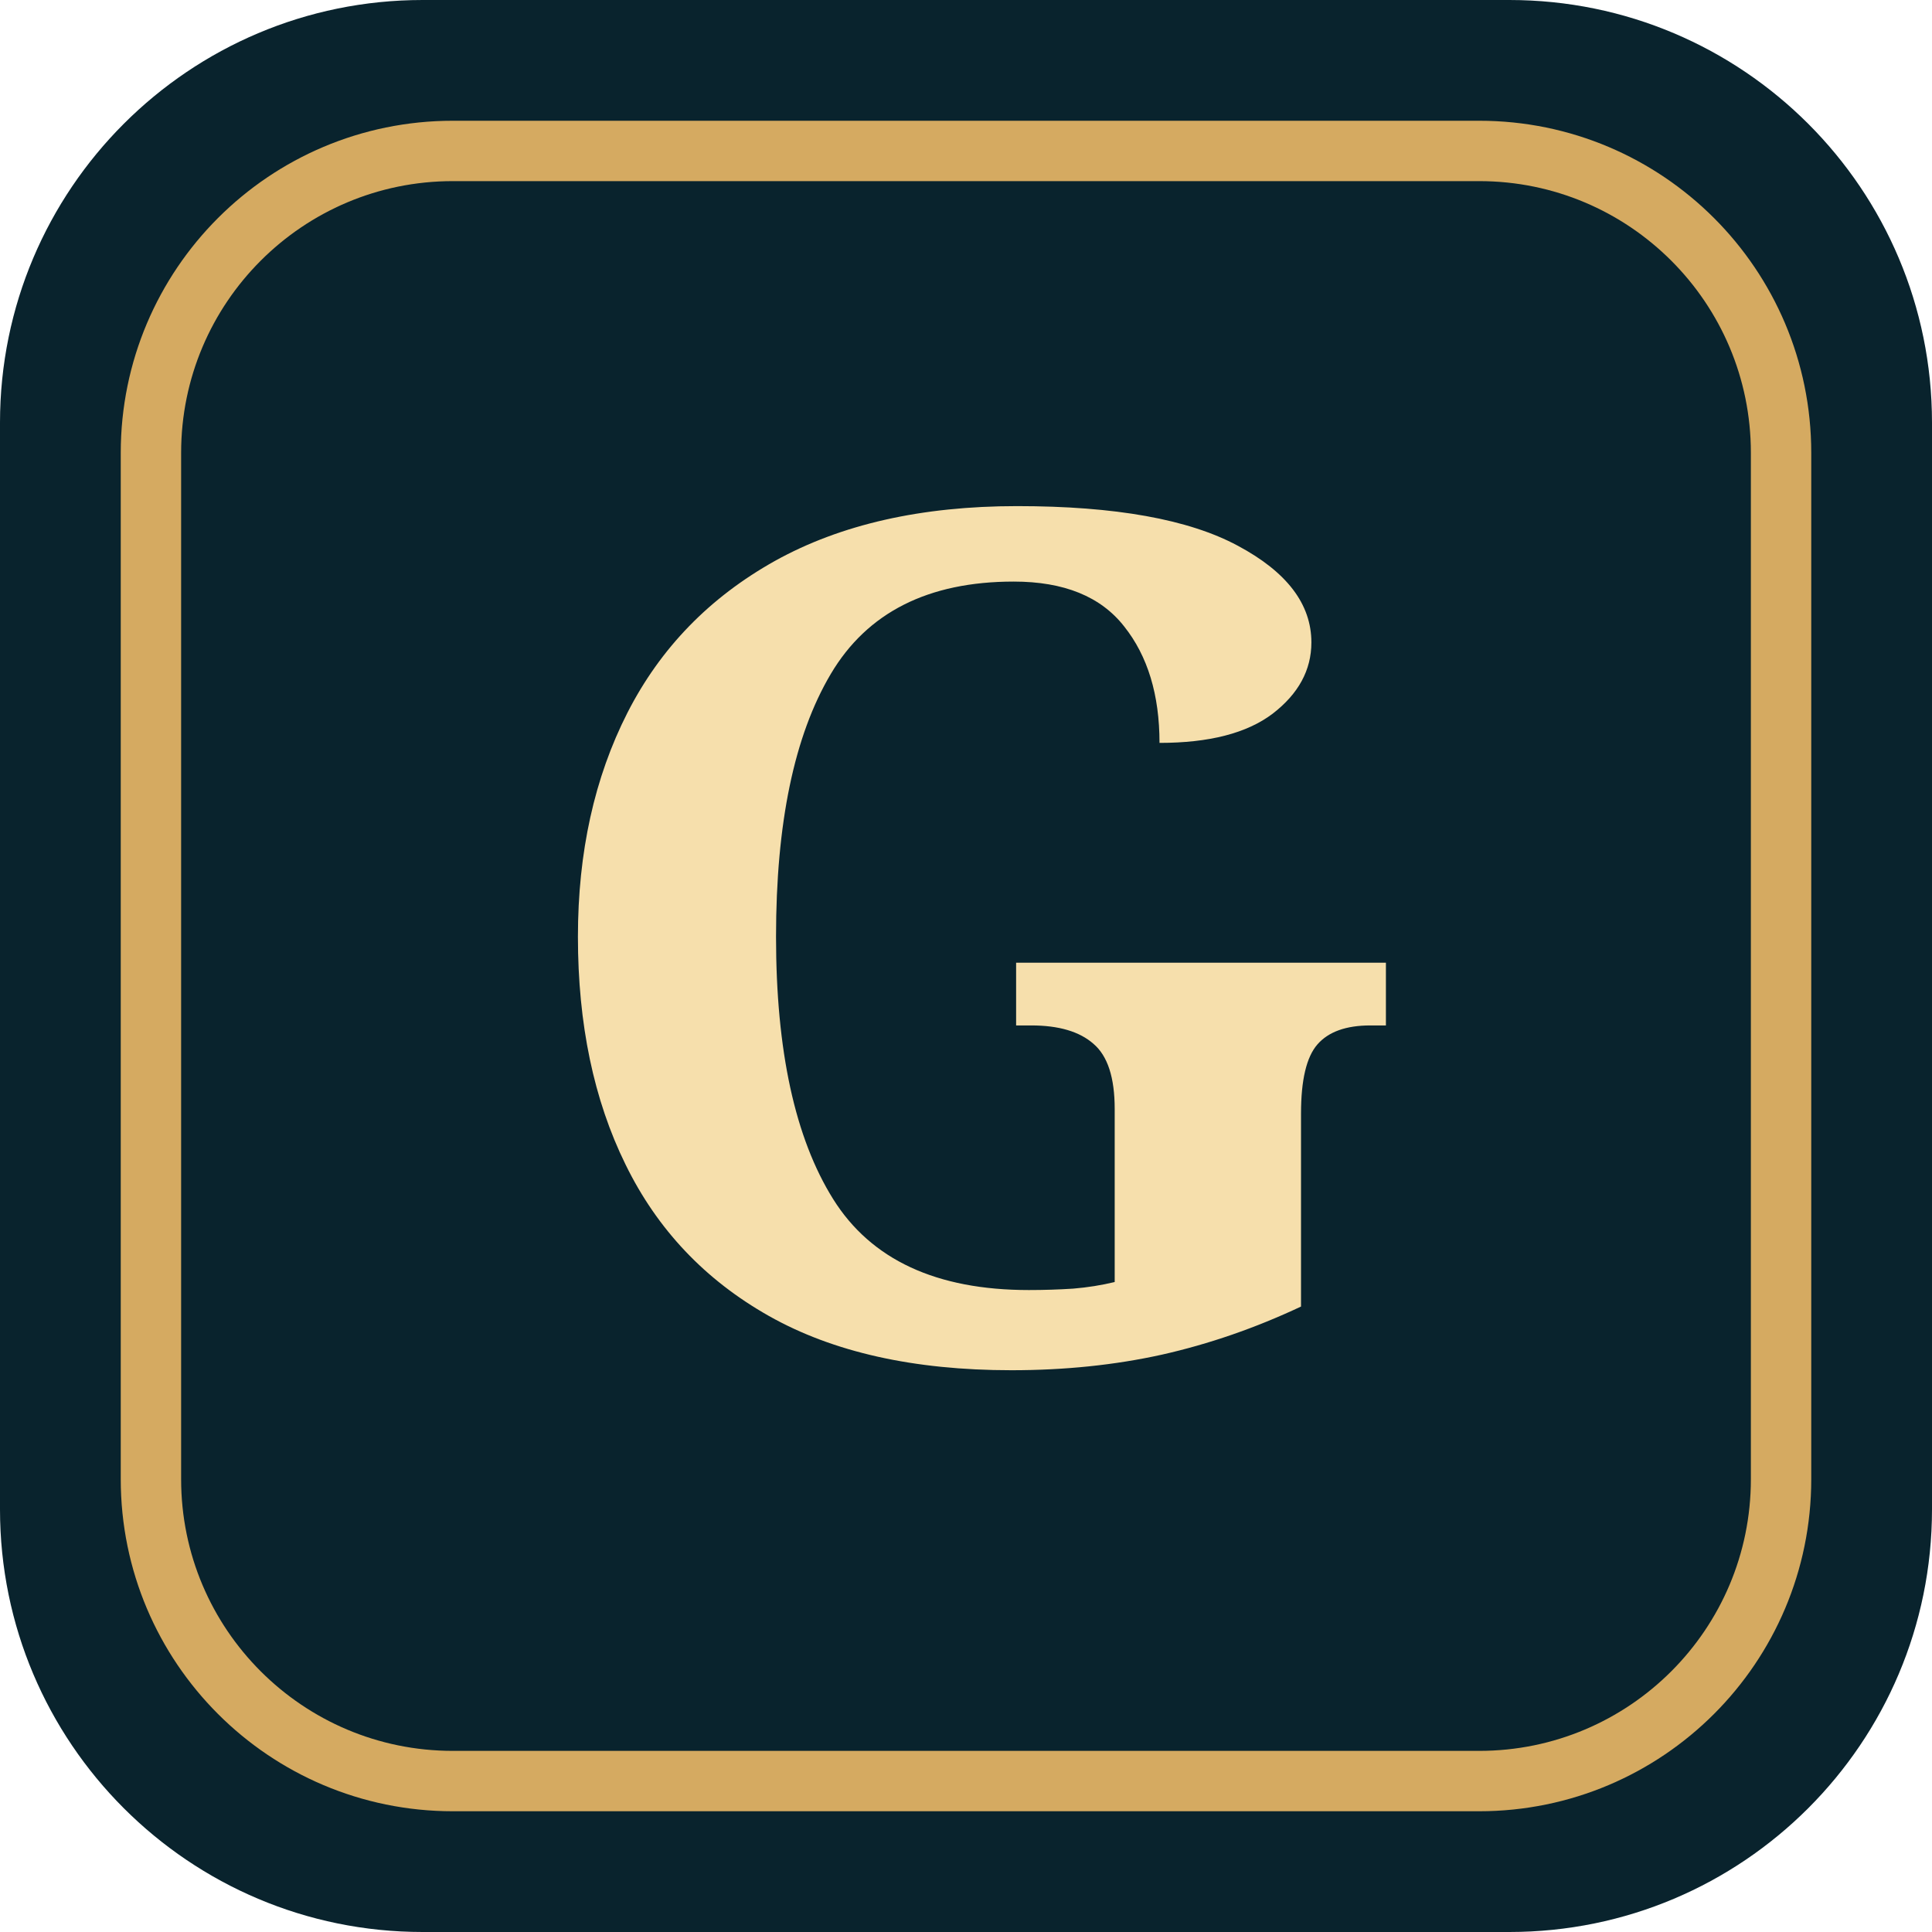
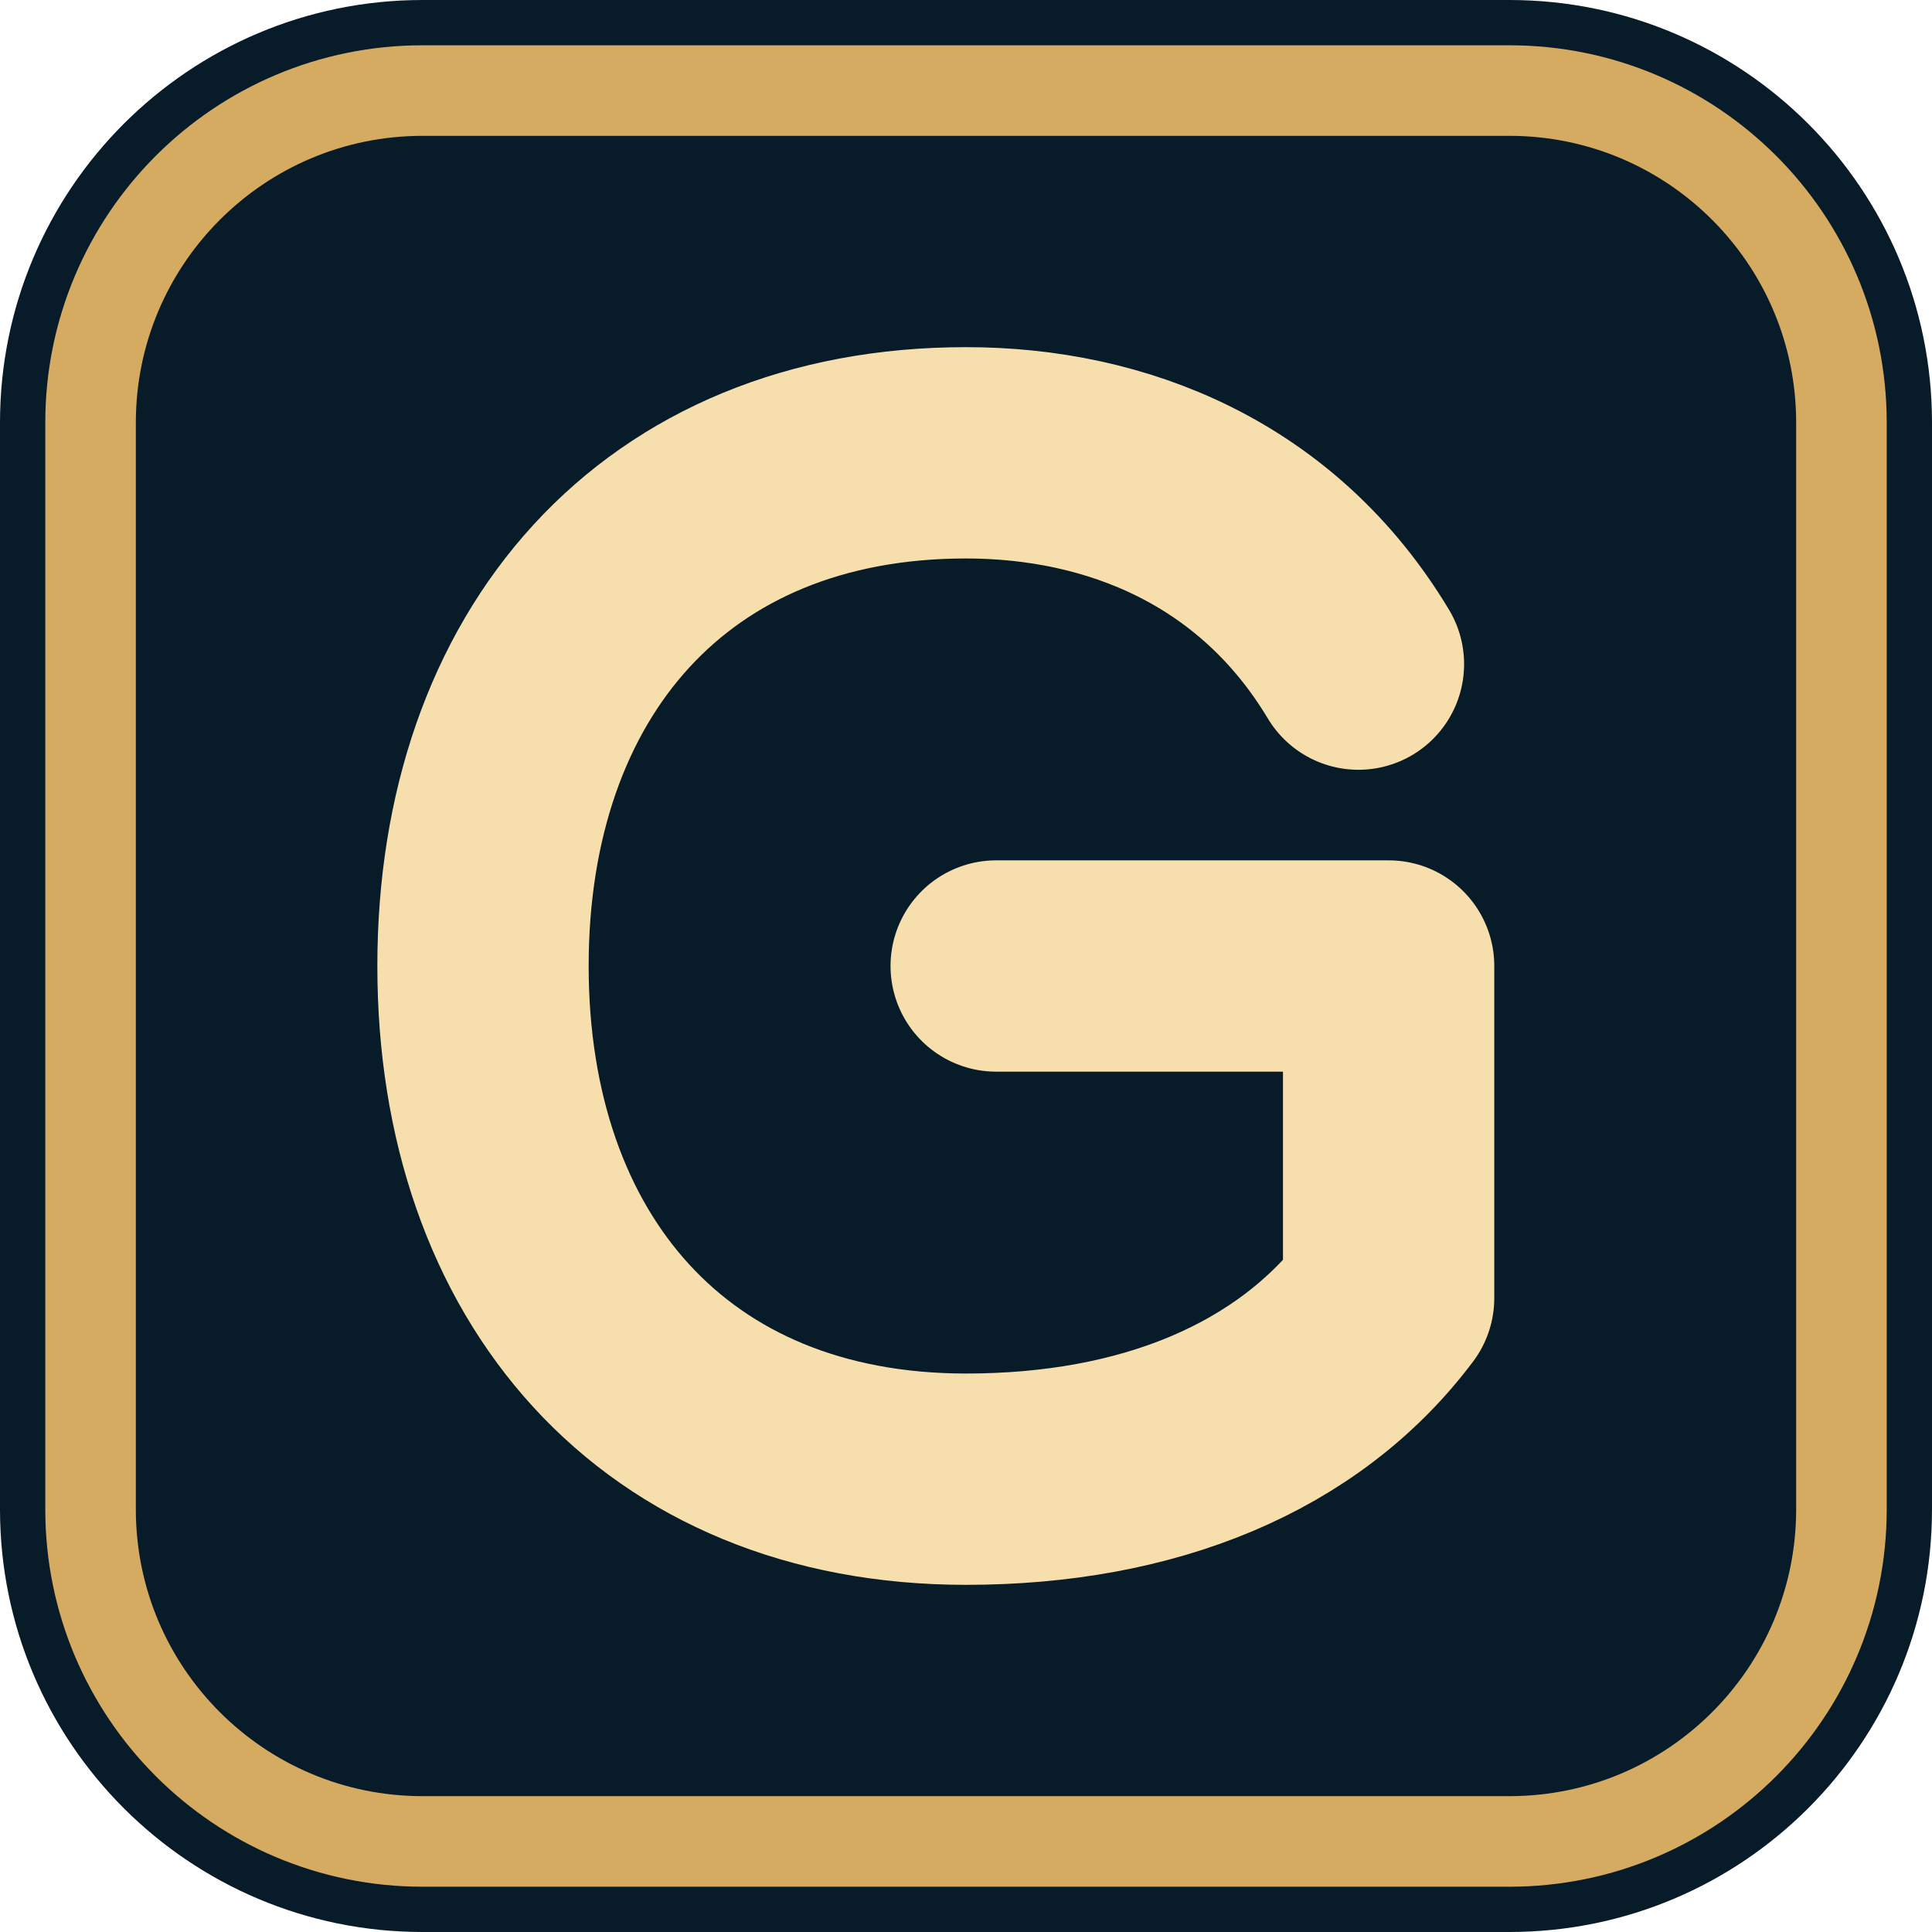
<svg xmlns="http://www.w3.org/2000/svg" viewBox="0 0 64 64">
-   <rect width="64" height="64" rx="14" fill="#09232d" />
-   <rect x="5" y="5" width="54" height="54" rx="10" fill="none" stroke="#d5aa61" stroke-width="2" />
-   <text x="32" y="45" text-anchor="middle" font-family="Georgia,serif" font-size="39" font-weight="bold" fill="#f6dfac">G</text>
+   <rect width="64" height="64" rx="14" fill="#081b29" />
+   <rect x="3" y="3" width="58" height="58" rx="11" fill="none" stroke="#d5aa61" stroke-width="3" />
+   <path d="M45 22        C42 17 37 15 32 15        C22 15 16 22 16 32        C16 42 22 49 32 49        C38 49 43 47 46 43        V32 H33" fill="none" stroke="#f6dfac" stroke-width="7" stroke-linecap="round" stroke-linejoin="round" />
</svg>
